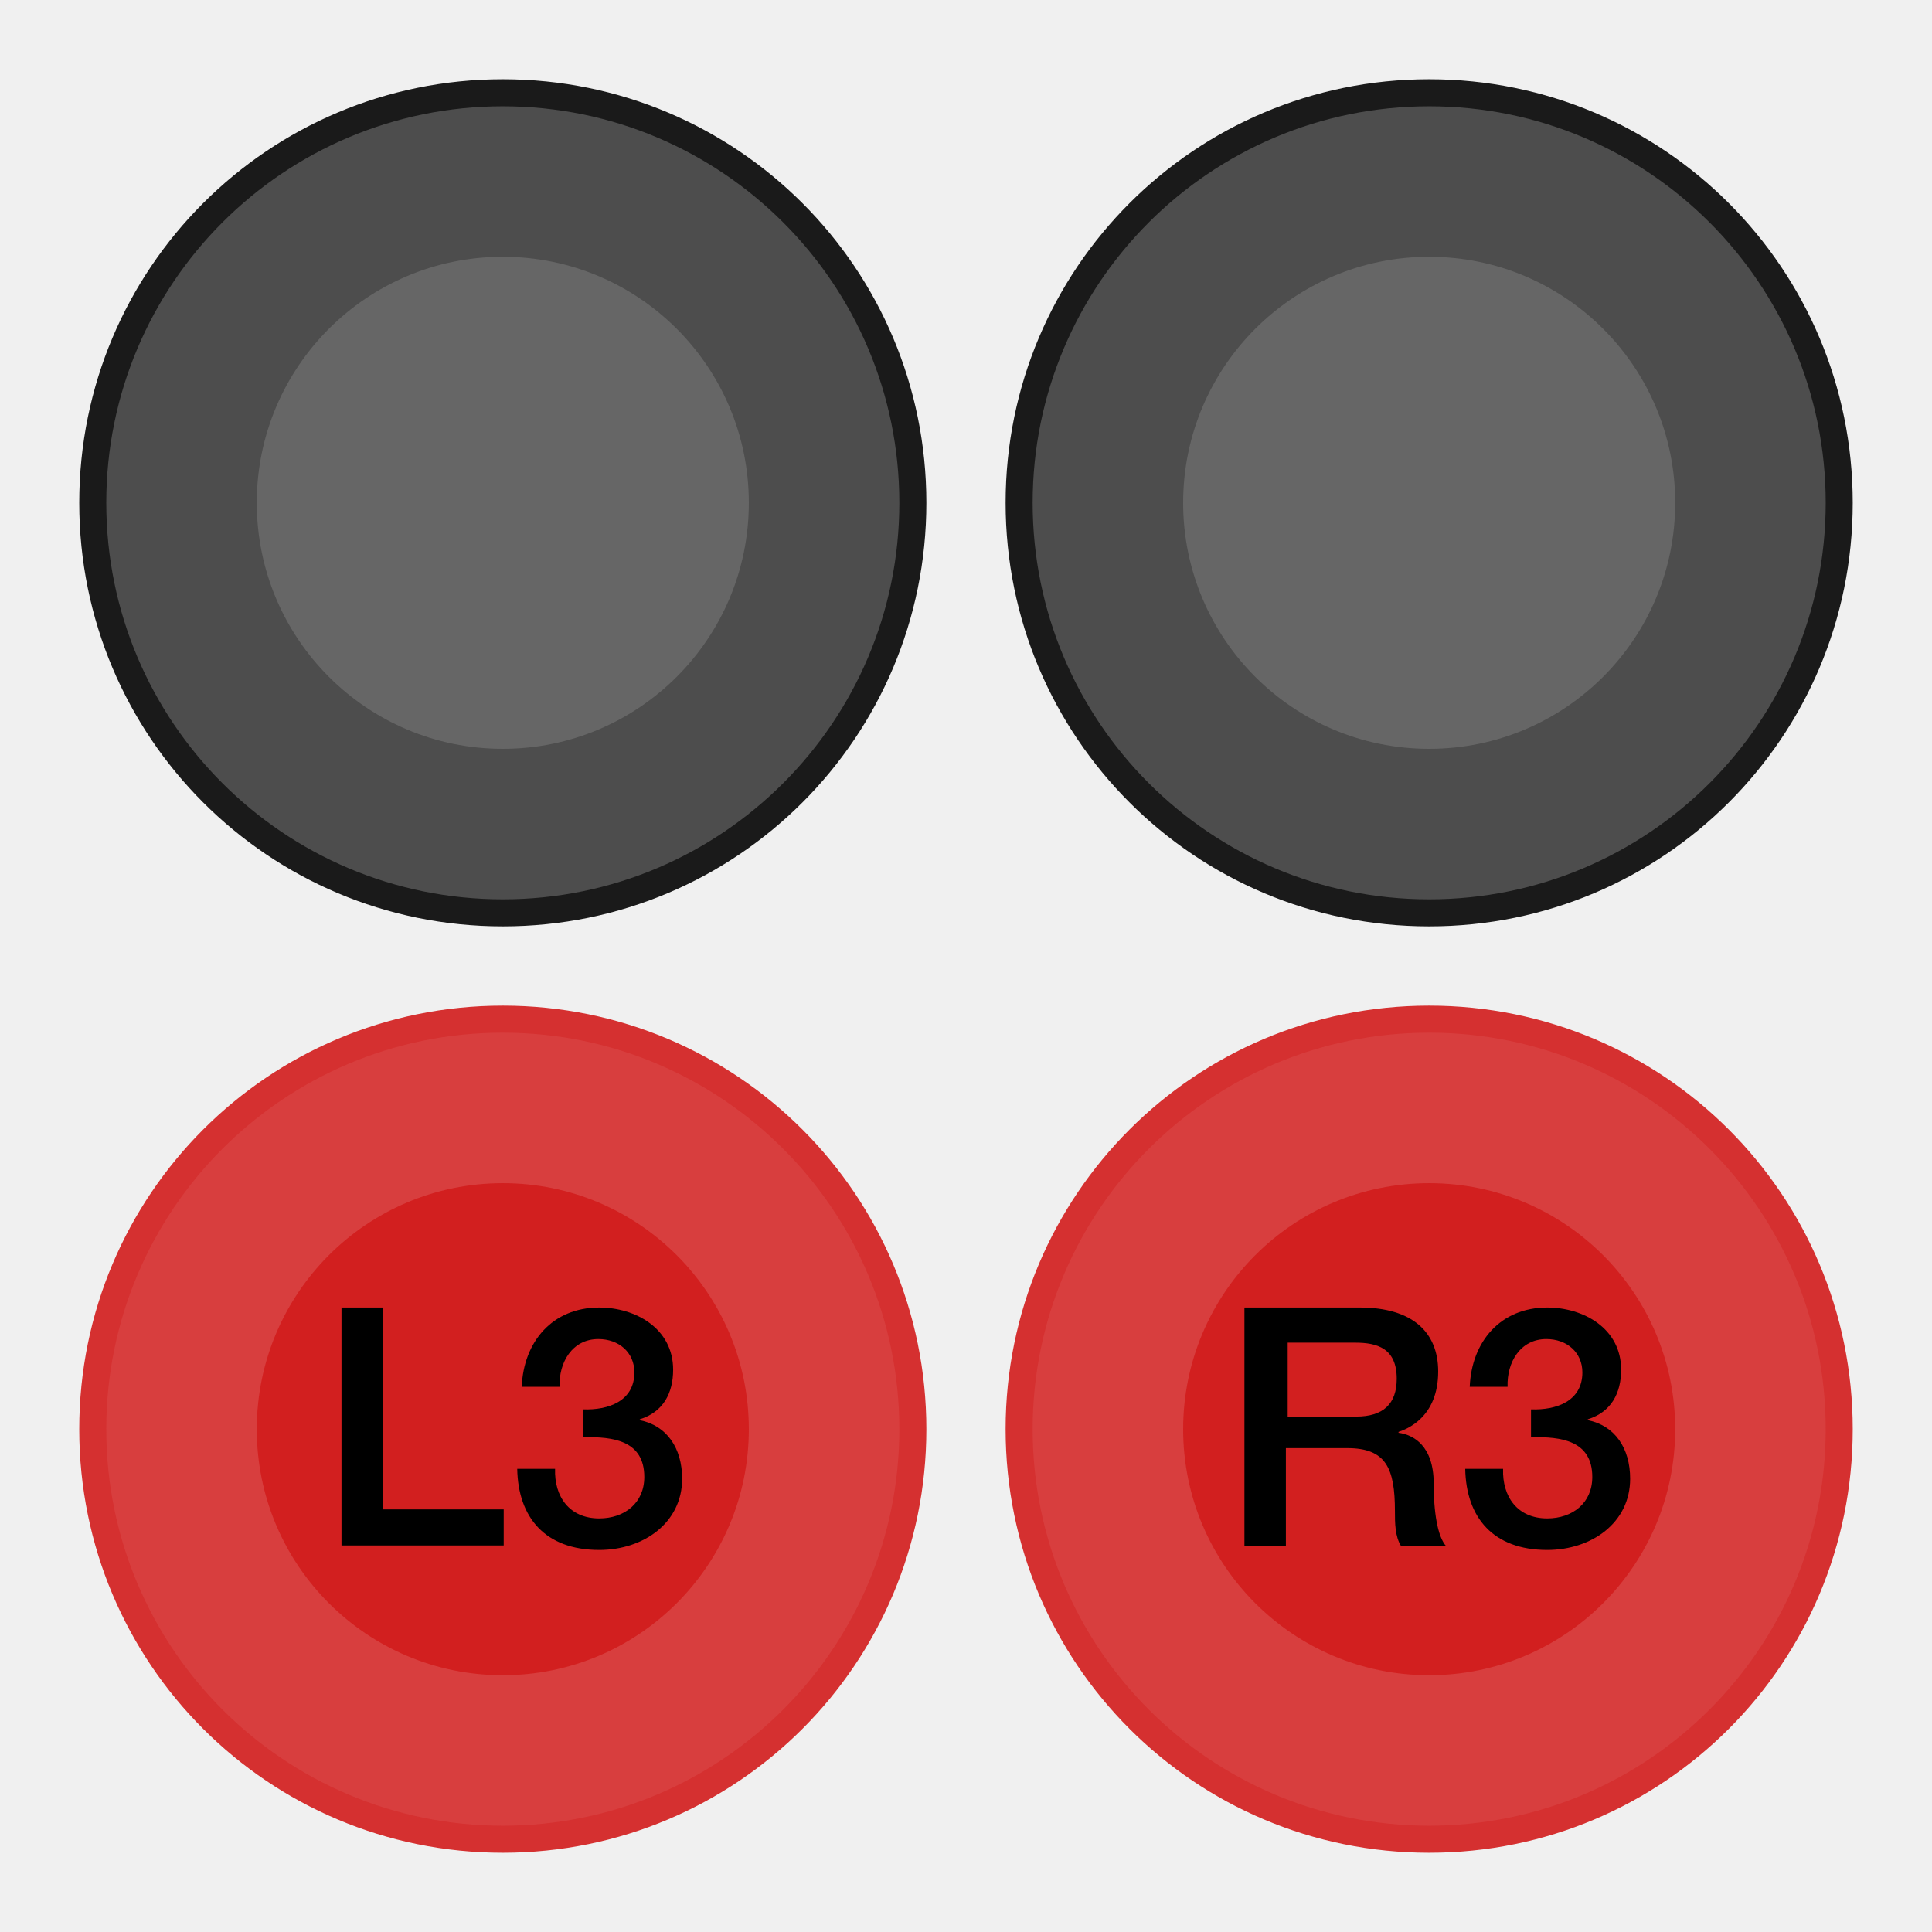
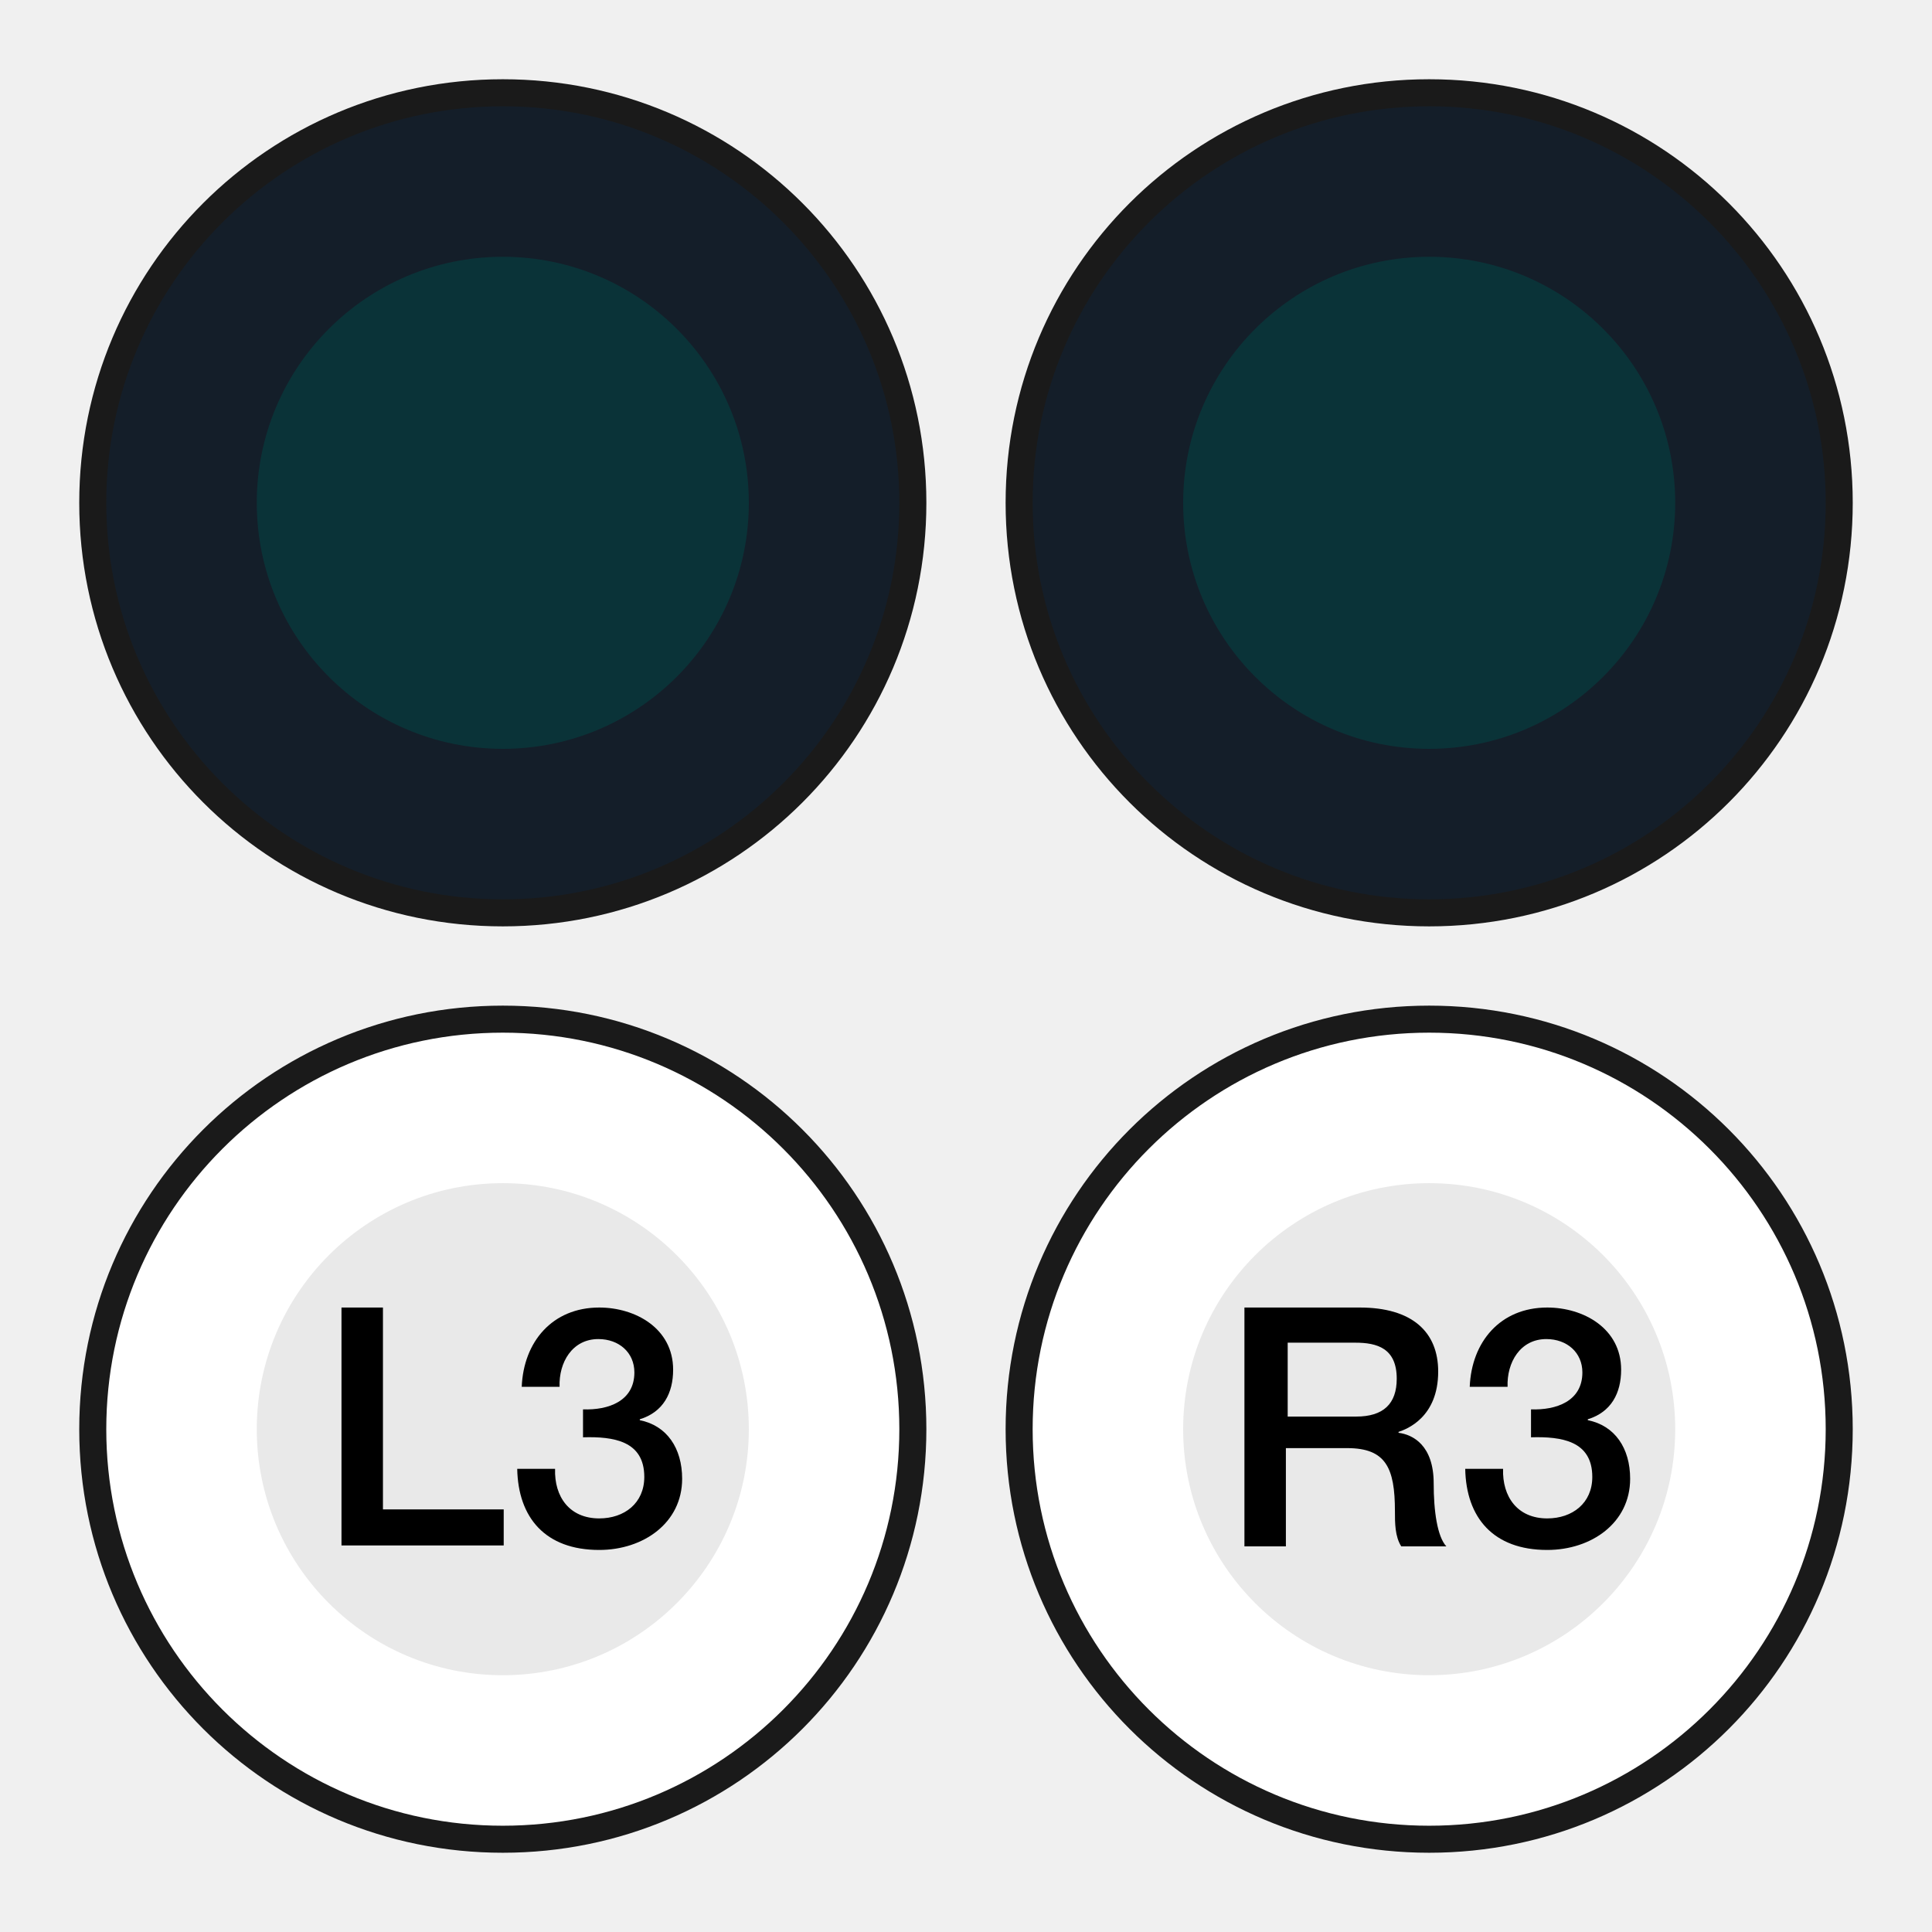
<svg xmlns="http://www.w3.org/2000/svg" version="1.1" id="Layer_1" x="0px" y="0px" width="243.806mm" height="243.808mm" viewBox="-816 494 921.473 921.478" xml:space="preserve">
  <defs id="defs59" />
  <style type="text/css" id="style2">
	.st0{fill:#C1272D;}
	.st1{fill:#CF2A32;}
	.st2{fill:#E02D39;}
	.st3{fill:#3ED8D2;}
	.st4{fill:#30D5CD;}
	.st5{fill:#1FD2C6;}
</style>
  <g id="g54" transform="matrix(5.013865,0,0,5.013865,3293.804,-1698.499)" style="display:inline">
    <g id="g1705" transform="translate(-81.50559,37.3952)">
      <g id="g52" transform="matrix(0.8572884,0,0,0.8572884,-107.5726,72.05434)">
        <g id="g42">
-           <path class="st3" d="m -577,586.5 c -25.1,0 -45.5,-20.4 -45.5,-45.5 0,-25.1 20.4,-45.5 45.5,-45.5 25.1,0 45.5,20.4 45.5,45.5 0,25.1 -20.4,45.5 -45.5,45.5 z" id="path36" style="fill:#d83e3e;fill-opacity:1" />
+           <path class="st3" d="m -577,586.5 c -25.1,0 -45.5,-20.4 -45.5,-45.5 0,-25.1 20.4,-45.5 45.5,-45.5 25.1,0 45.5,20.4 45.5,45.5 0,25.1 -20.4,45.5 -45.5,45.5 z" id="path36" style="fill:#ffffff;fill-opacity:1" />
          <g id="g40">
-             <path class="st4" d="m -577,497 c 24.3,0 44,19.7 44,44 0,24.3 -19.7,44 -44,44 -24.3,0 -44,-19.7 -44,-44 0,-24.3 19.7,-44 44,-44 m 0,-3 c -26,0 -47,21 -47,47 0,26 21,47 47,47 26,0 47,-21 47,-47 0,-26 -21,-47 -47,-47 z" id="path38" style="fill:#d53030;fill-opacity:1" />
+             <path class="st4" d="m -577,497 c 24.3,0 44,19.7 44,44 0,24.3 -19.7,44 -44,44 -24.3,0 -44,-19.7 -44,-44 0,-24.3 19.7,-44 44,-44 m 0,-3 c -26,0 -47,21 -47,47 0,26 21,47 47,47 26,0 47,-21 47,-47 0,-26 -21,-47 -47,-47 z" id="path38" style="fill:#1a1a1a;fill-opacity:1" />
          </g>
        </g>
-         <circle class="st5" cx="-577" cy="541" r="27.3" id="circle44" style="fill:#d21f1f;fill-opacity:1" />
+         <circle class="st5" cx="-577" cy="541" r="27.3" id="circle44" style="fill:#e9e9e9;fill-opacity:1" />
        <g id="g50">
          <path d="m -597.3,527.5 h 12.6 c 5.8,0 8.7,2.7 8.7,7.1 0,5.1 -3.5,6.4 -4.4,6.7 v 0.1 c 1.6,0.2 3.9,1.4 3.9,5.6 0,3.1 0.4,5.9 1.4,7 h -5 c -0.7,-1.1 -0.7,-2.6 -0.7,-3.9 0,-4.8 -1,-7 -5.3,-7 h -6.8 v 10.9 h -4.6 v -26.5 z m 4.6,12.1 h 7.6 c 3,0 4.5,-1.4 4.5,-4.2 0,-3.4 -2.2,-4 -4.6,-4 h -7.5 z" id="path46" />
          <path d="m -565.7,538.8 c 2.8,0.1 5.7,-0.9 5.7,-4.1 0,-2.2 -1.7,-3.7 -4,-3.7 -2.9,0 -4.4,2.6 -4.3,5.3 h -4.2 c 0.2,-5 3.4,-8.8 8.6,-8.8 4,0 8.2,2.3 8.2,6.9 0,2.6 -1.1,4.7 -3.7,5.5 v 0.1 c 3,0.6 4.7,3.1 4.7,6.5 0,4.9 -4.3,7.9 -9.2,7.9 -6,0 -9,-3.6 -9.1,-9 h 4.2 c -0.1,3.1 1.6,5.5 4.9,5.5 2.8,0 5,-1.7 5,-4.6 0,-4 -3.4,-4.5 -6.8,-4.4 z" id="path48" />
        </g>
      </g>
      <g id="g34" transform="matrix(0.8572884,0,0,0.8572884,-113.3965,72.05434)">
        <g id="g24">
-           <path class="st3" d="m -673,586.5 c -25.1,0 -45.5,-20.4 -45.5,-45.5 0,-25.1 20.4,-45.5 45.5,-45.5 25.1,0 45.5,20.4 45.5,45.5 0,25.1 -20.4,45.5 -45.5,45.5 z" id="path18" style="fill:#d83e3e;fill-opacity:1" />
+           <path class="st3" d="m -673,586.5 c -25.1,0 -45.5,-20.4 -45.5,-45.5 0,-25.1 20.4,-45.5 45.5,-45.5 25.1,0 45.5,20.4 45.5,45.5 0,25.1 -20.4,45.5 -45.5,45.5 z" id="path18" style="fill:#ffffff;fill-opacity:1" />
          <g id="g22">
-             <path class="st4" d="m -673,497 c 24.3,0 44,19.7 44,44 0,24.3 -19.7,44 -44,44 -24.3,0 -44,-19.7 -44,-44 0,-24.3 19.7,-44 44,-44 m 0,-3 c -26,0 -47,21 -47,47 0,26 21,47 47,47 26,0 47,-21 47,-47 0,-26 -21,-47 -47,-47 z" id="path20" style="fill:#d53030;fill-opacity:1" />
+             <path class="st4" d="m -673,497 c 24.3,0 44,19.7 44,44 0,24.3 -19.7,44 -44,44 -24.3,0 -44,-19.7 -44,-44 0,-24.3 19.7,-44 44,-44 m 0,-3 c -26,0 -47,21 -47,47 0,26 21,47 47,47 26,0 47,-21 47,-47 0,-26 -21,-47 -47,-47 z" id="path20" style="fill:#1a1a1a;fill-opacity:1" />
          </g>
        </g>
-         <circle class="st5" cx="-673" cy="541" r="27.3" id="circle26" style="fill:#d21f1f;fill-opacity:1" />
+         <circle class="st5" cx="-673" cy="541" r="27.3" id="circle26" style="fill:#e9e9e9;fill-opacity:1" />
        <g id="g32">
          <path d="m -690.9,527.5 h 4.6 v 22.4 h 13.4 v 4 h -18 z" id="path28" />
          <path d="m -664.1,538.8 c 2.8,0.1 5.7,-0.9 5.7,-4.1 0,-2.2 -1.7,-3.7 -4,-3.7 -2.9,0 -4.4,2.6 -4.3,5.3 h -4.2 c 0.2,-5 3.4,-8.8 8.6,-8.8 4,0 8.2,2.3 8.2,6.9 0,2.6 -1.1,4.7 -3.7,5.5 v 0.1 c 3,0.6 4.7,3.1 4.7,6.5 0,4.9 -4.3,7.9 -9.2,7.9 -6,0 -9,-3.6 -9.1,-9 h 4.2 c -0.1,3.1 1.6,5.5 4.9,5.5 2.8,0 5,-1.7 5,-4.6 0,-4 -3.4,-4.5 -6.8,-4.4 z" id="path30" />
        </g>
      </g>
    </g>
    <g id="g1685" transform="translate(20.41172,-60.79974)">
      <g id="g16" transform="matrix(0.8572884,0,0,0.8572884,-44.89053,82.12469)">
        <g id="g14">
          <g id="g10">
-             <path class="st0" d="m -769,586.5 c -25.1,0 -45.5,-20.4 -45.5,-45.5 0,-25.1 20.4,-45.5 45.5,-45.5 25.1,0 45.5,20.4 45.5,45.5 0,25.1 -20.4,45.5 -45.5,45.5 z" id="path4" style="fill:#4d4d4d;fill-opacity:1" />
+             <path class="st0" d="m -769,586.5 c -25.1,0 -45.5,-20.4 -45.5,-45.5 0,-25.1 20.4,-45.5 45.5,-45.5 25.1,0 45.5,20.4 45.5,45.5 0,25.1 -20.4,45.5 -45.5,45.5 z" id="path4" style="fill:#141E29;fill-opacity:1" />
            <g id="g8">
              <path class="st1" d="m -769,497 c 24.3,0 44,19.7 44,44 0,24.3 -19.7,44 -44,44 -24.3,0 -44,-19.7 -44,-44 0,-24.3 19.7,-44 44,-44 m 0,-3 c -26,0 -47,21 -47,47 0,26 21,47 47,47 26,0 47,-21 47,-47 0,-26 -21,-47 -47,-47 z" id="path6" style="fill:#1a1a1a;fill-opacity:1" />
            </g>
          </g>
-           <circle class="st2" cx="-769" cy="541" r="27.3" id="circle12" style="fill:#666666;fill-opacity:1" />
+           <circle class="st2" cx="-769" cy="541" r="27.3" id="circle12" style="fill:#0A3338;fill-opacity:1" />
        </g>
      </g>
      <g id="g1669" transform="matrix(0.8572884,0,0,0.8572884,-133.0141,82.12469)">
        <g id="g1667">
          <g id="g1663">
-             <path class="st0" d="m -769,586.5 c -25.1,0 -45.5,-20.4 -45.5,-45.5 0,-25.1 20.4,-45.5 45.5,-45.5 25.1,0 45.5,20.4 45.5,45.5 0,25.1 -20.4,45.5 -45.5,45.5 z" id="path1657" style="fill:#4d4d4d;fill-opacity:1" />
+             <path class="st0" d="m -769,586.5 c -25.1,0 -45.5,-20.4 -45.5,-45.5 0,-25.1 20.4,-45.5 45.5,-45.5 25.1,0 45.5,20.4 45.5,45.5 0,25.1 -20.4,45.5 -45.5,45.5 z" id="path1657" style="fill:#141E29;fill-opacity:1" />
            <g id="g1661">
              <path class="st1" d="m -769,497 c 24.3,0 44,19.7 44,44 0,24.3 -19.7,44 -44,44 -24.3,0 -44,-19.7 -44,-44 0,-24.3 19.7,-44 44,-44 m 0,-3 c -26,0 -47,21 -47,47 0,26 21,47 47,47 26,0 47,-21 47,-47 0,-26 -21,-47 -47,-47 z" id="path1659" style="fill:#1a1a1a;fill-opacity:1" />
            </g>
          </g>
-           <circle class="st2" cx="-769" cy="541" r="27.3" id="circle1665" style="fill:#666666;fill-opacity:1" />
+           <circle class="st2" cx="-769" cy="541" r="27.3" id="circle1665" style="fill:#0A3338;fill-opacity:1" />
        </g>
      </g>
    </g>
  </g>
</svg>
